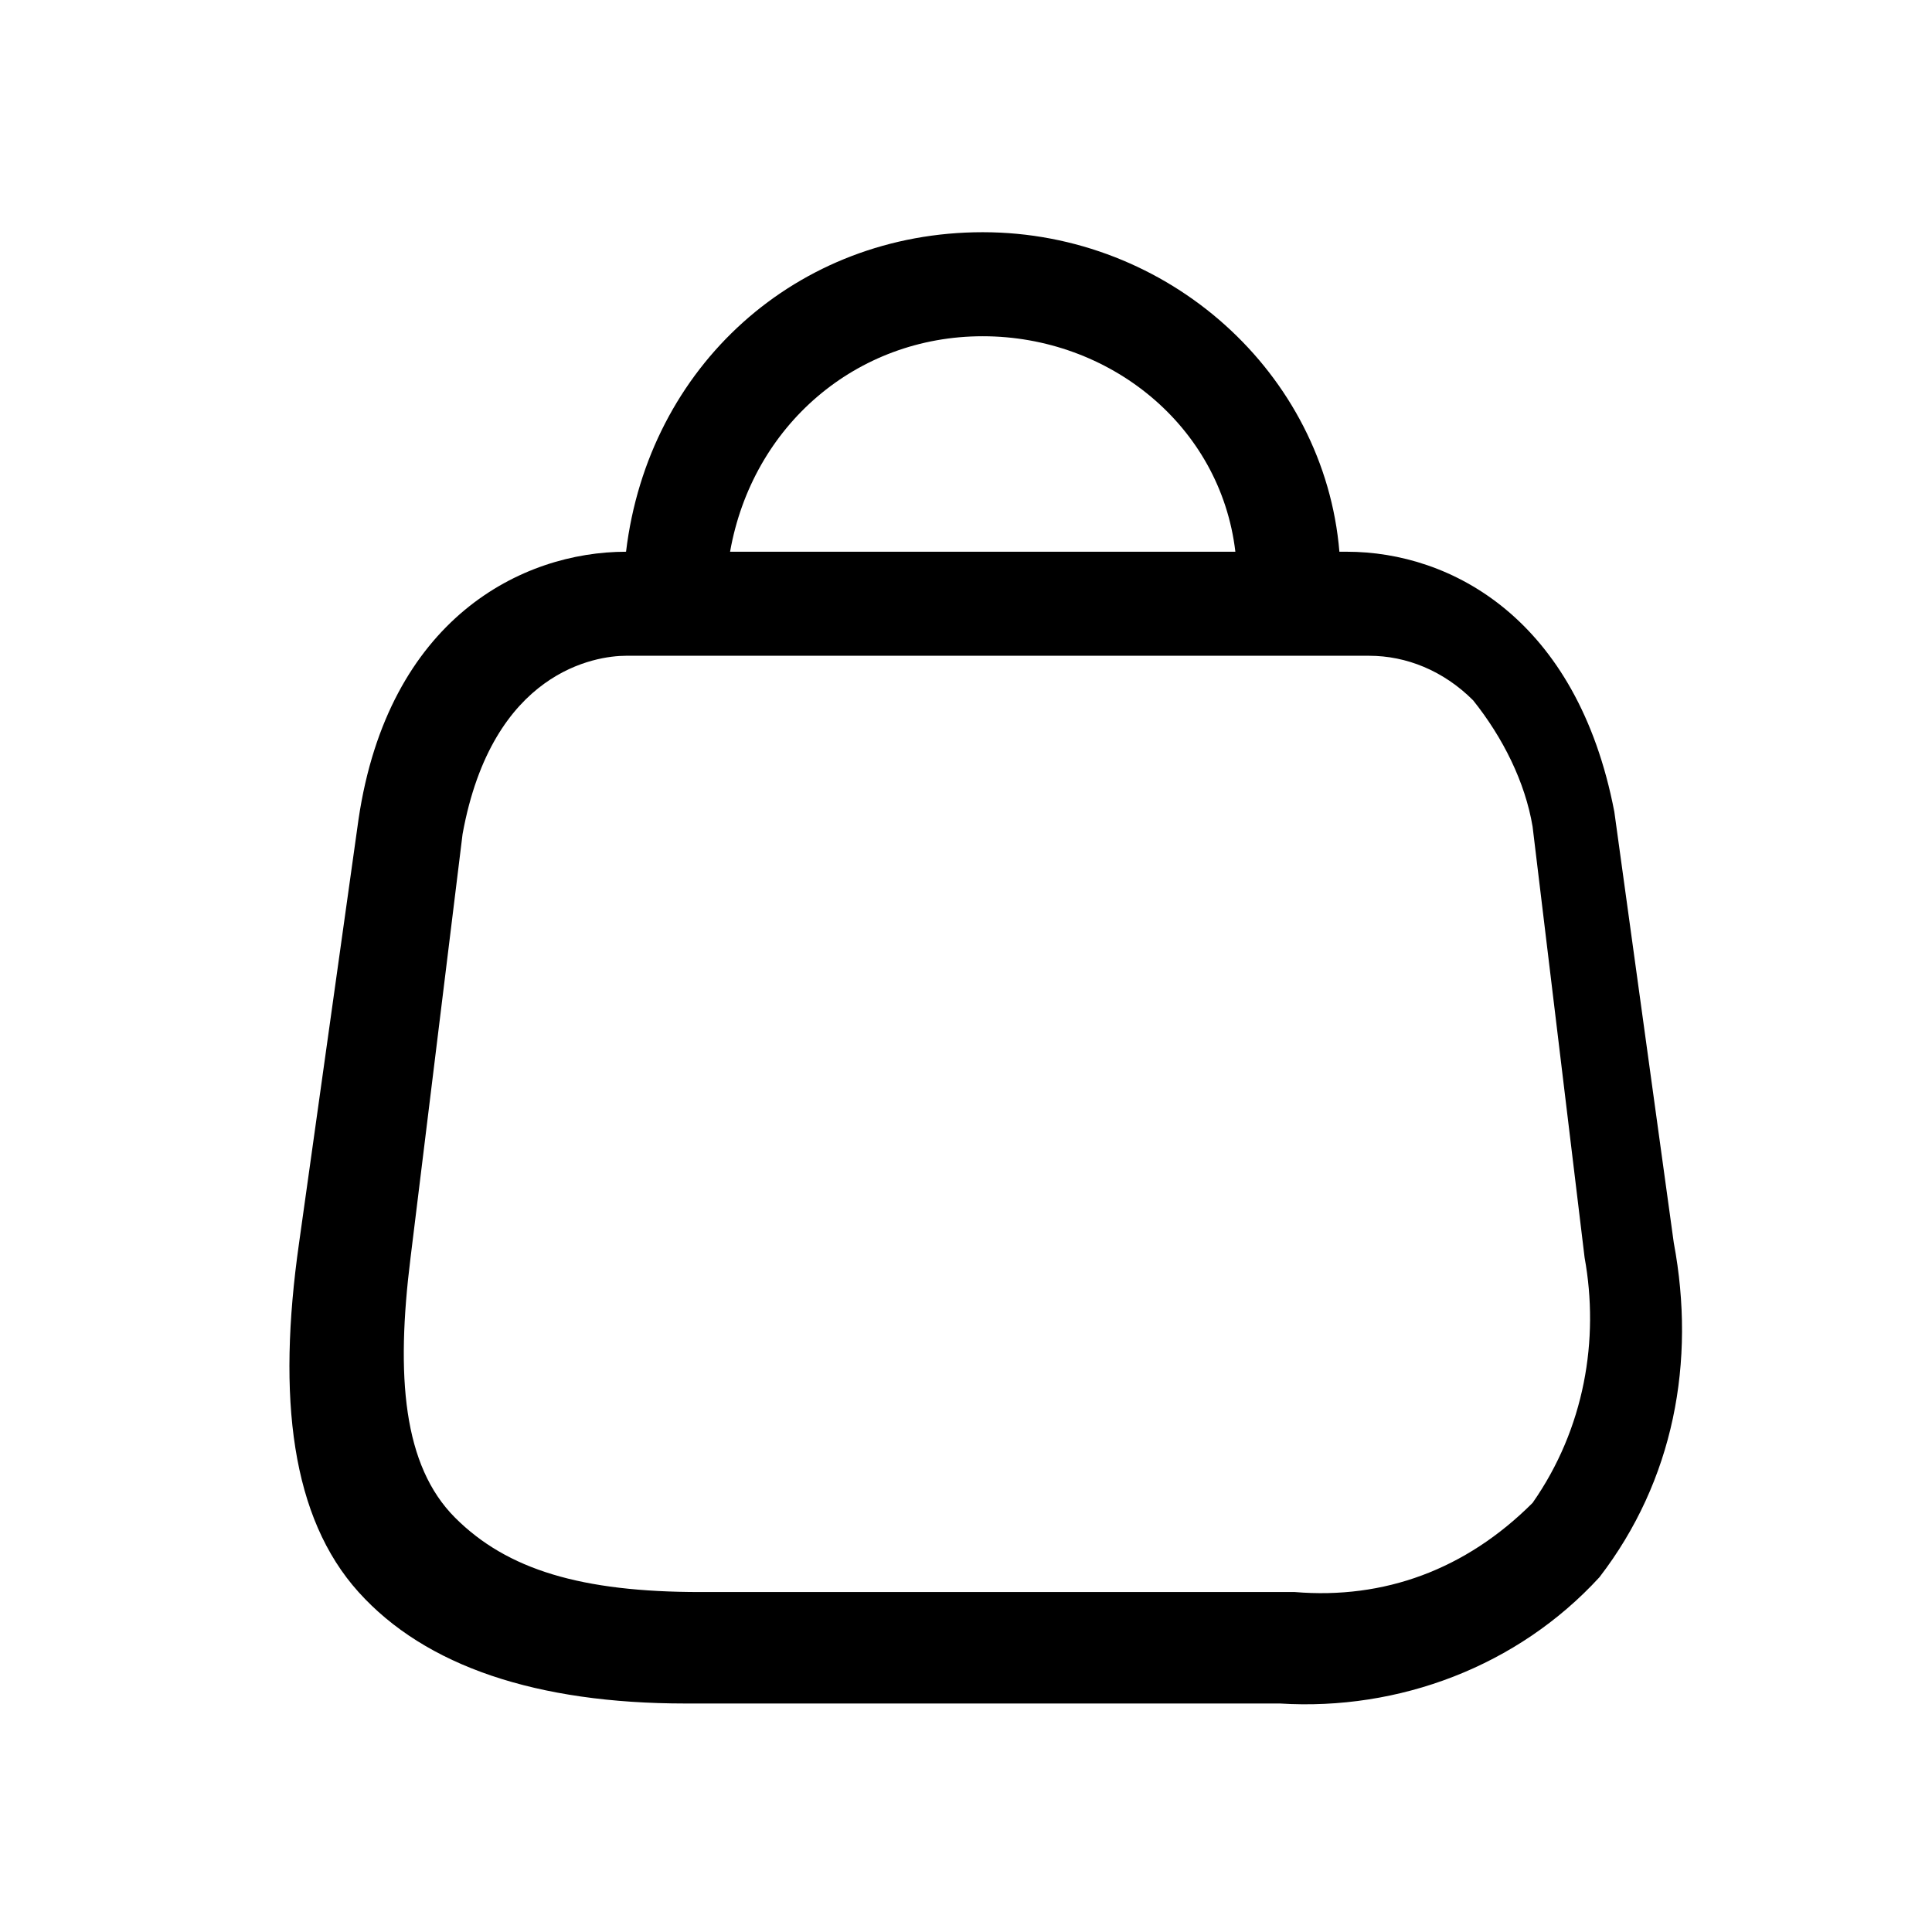
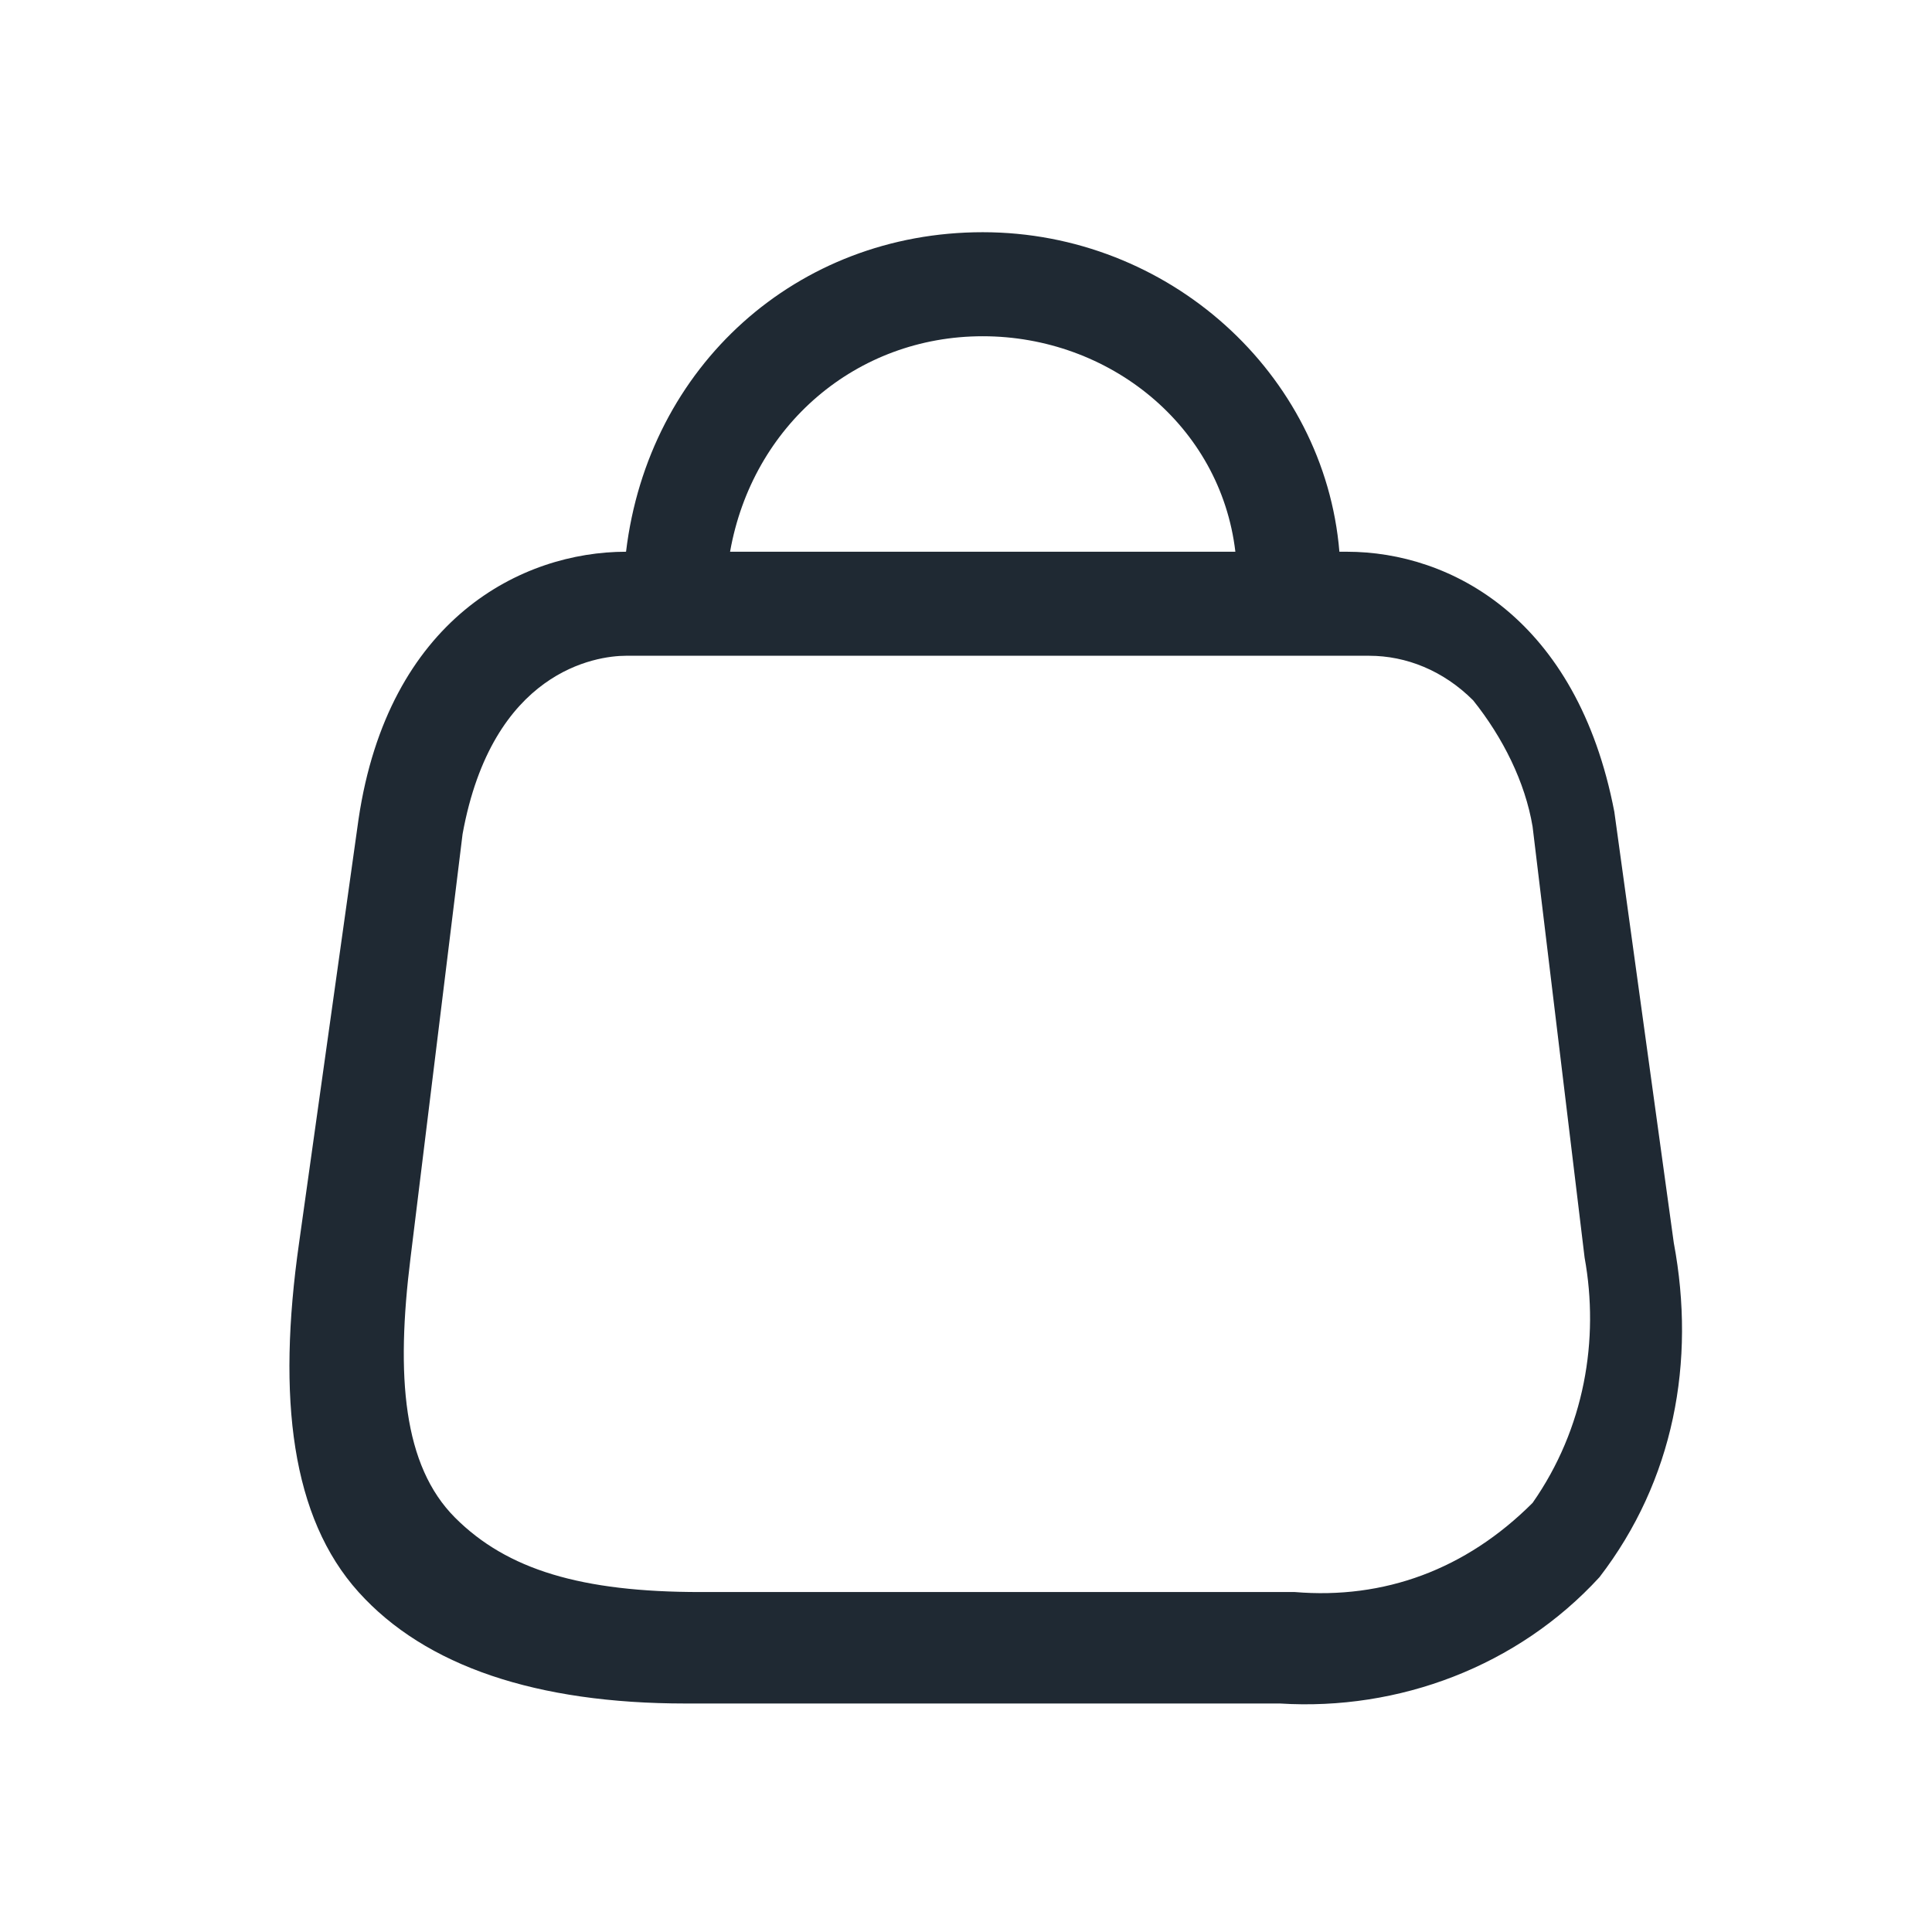
<svg xmlns="http://www.w3.org/2000/svg" version="1.1" id="Layer_1" x="0px" y="0px" viewBox="0 0 26 26" style="enable-background:new 0 0 26 26;" xml:space="preserve">
  <style type="text/css">
	.st0{fill:#1F2933;}
</style>
  <g id="Icon_-_Bag" transform="translate(0.025 0.025)">
-     <path id="Vector" className="st0" d="M17.2,22.9h-8c-2,0-3.5-0.5-4.4-1.5S3.7,18.8,4,16.7L4.8,11C5.2,8.3,7,7.4,8.4,7.4   c0.3-2.5,2.3-4.3,4.8-4.3h0c2.5,0,4.6,1.9,4.8,4.3h0.1c1.4,0,3.1,0.9,3.6,3.5l0.8,5.8c0.3,1.6,0,3.2-1,4.5   C20.4,22.4,18.8,23,17.2,22.9z M8.4,8.8C8,8.8,6.6,9,6.2,11.2l-0.7,5.7c-0.2,1.6-0.1,2.8,0.6,3.5s1.7,1,3.3,1h8   c1.2,0.1,2.3-0.3,3.2-1.2c0.7-1,0.9-2.2,0.7-3.3l-0.7-5.8c-0.1-0.6-0.4-1.2-0.8-1.7c-0.4-0.4-0.9-0.6-1.4-0.6L8.4,8.8z M13.2,4.5   c-1.7,0-3.1,1.2-3.4,2.9h6.8C16.4,5.7,14.9,4.5,13.2,4.5L13.2,4.5z" />
+     <path id="Vector" class="st0" d="M17.2,22.9h-8c-2,0-3.5-0.5-4.4-1.5S3.7,18.8,4,16.7L4.8,11C5.2,8.3,7,7.4,8.4,7.4   c0.3-2.5,2.3-4.3,4.8-4.3h0c2.5,0,4.6,1.9,4.8,4.3h0.1c1.4,0,3.1,0.9,3.6,3.5l0.8,5.8c0.3,1.6,0,3.2-1,4.5   C20.4,22.4,18.8,23,17.2,22.9z M8.4,8.8C8,8.8,6.6,9,6.2,11.2l-0.7,5.7c-0.2,1.6-0.1,2.8,0.6,3.5s1.7,1,3.3,1h8   c1.2,0.1,2.3-0.3,3.2-1.2c0.7-1,0.9-2.2,0.7-3.3l-0.7-5.8c-0.1-0.6-0.4-1.2-0.8-1.7c-0.4-0.4-0.9-0.6-1.4-0.6L8.4,8.8z M13.2,4.5   c-1.7,0-3.1,1.2-3.4,2.9h6.8C16.4,5.7,14.9,4.5,13.2,4.5L13.2,4.5z" />
  </g>
</svg>
